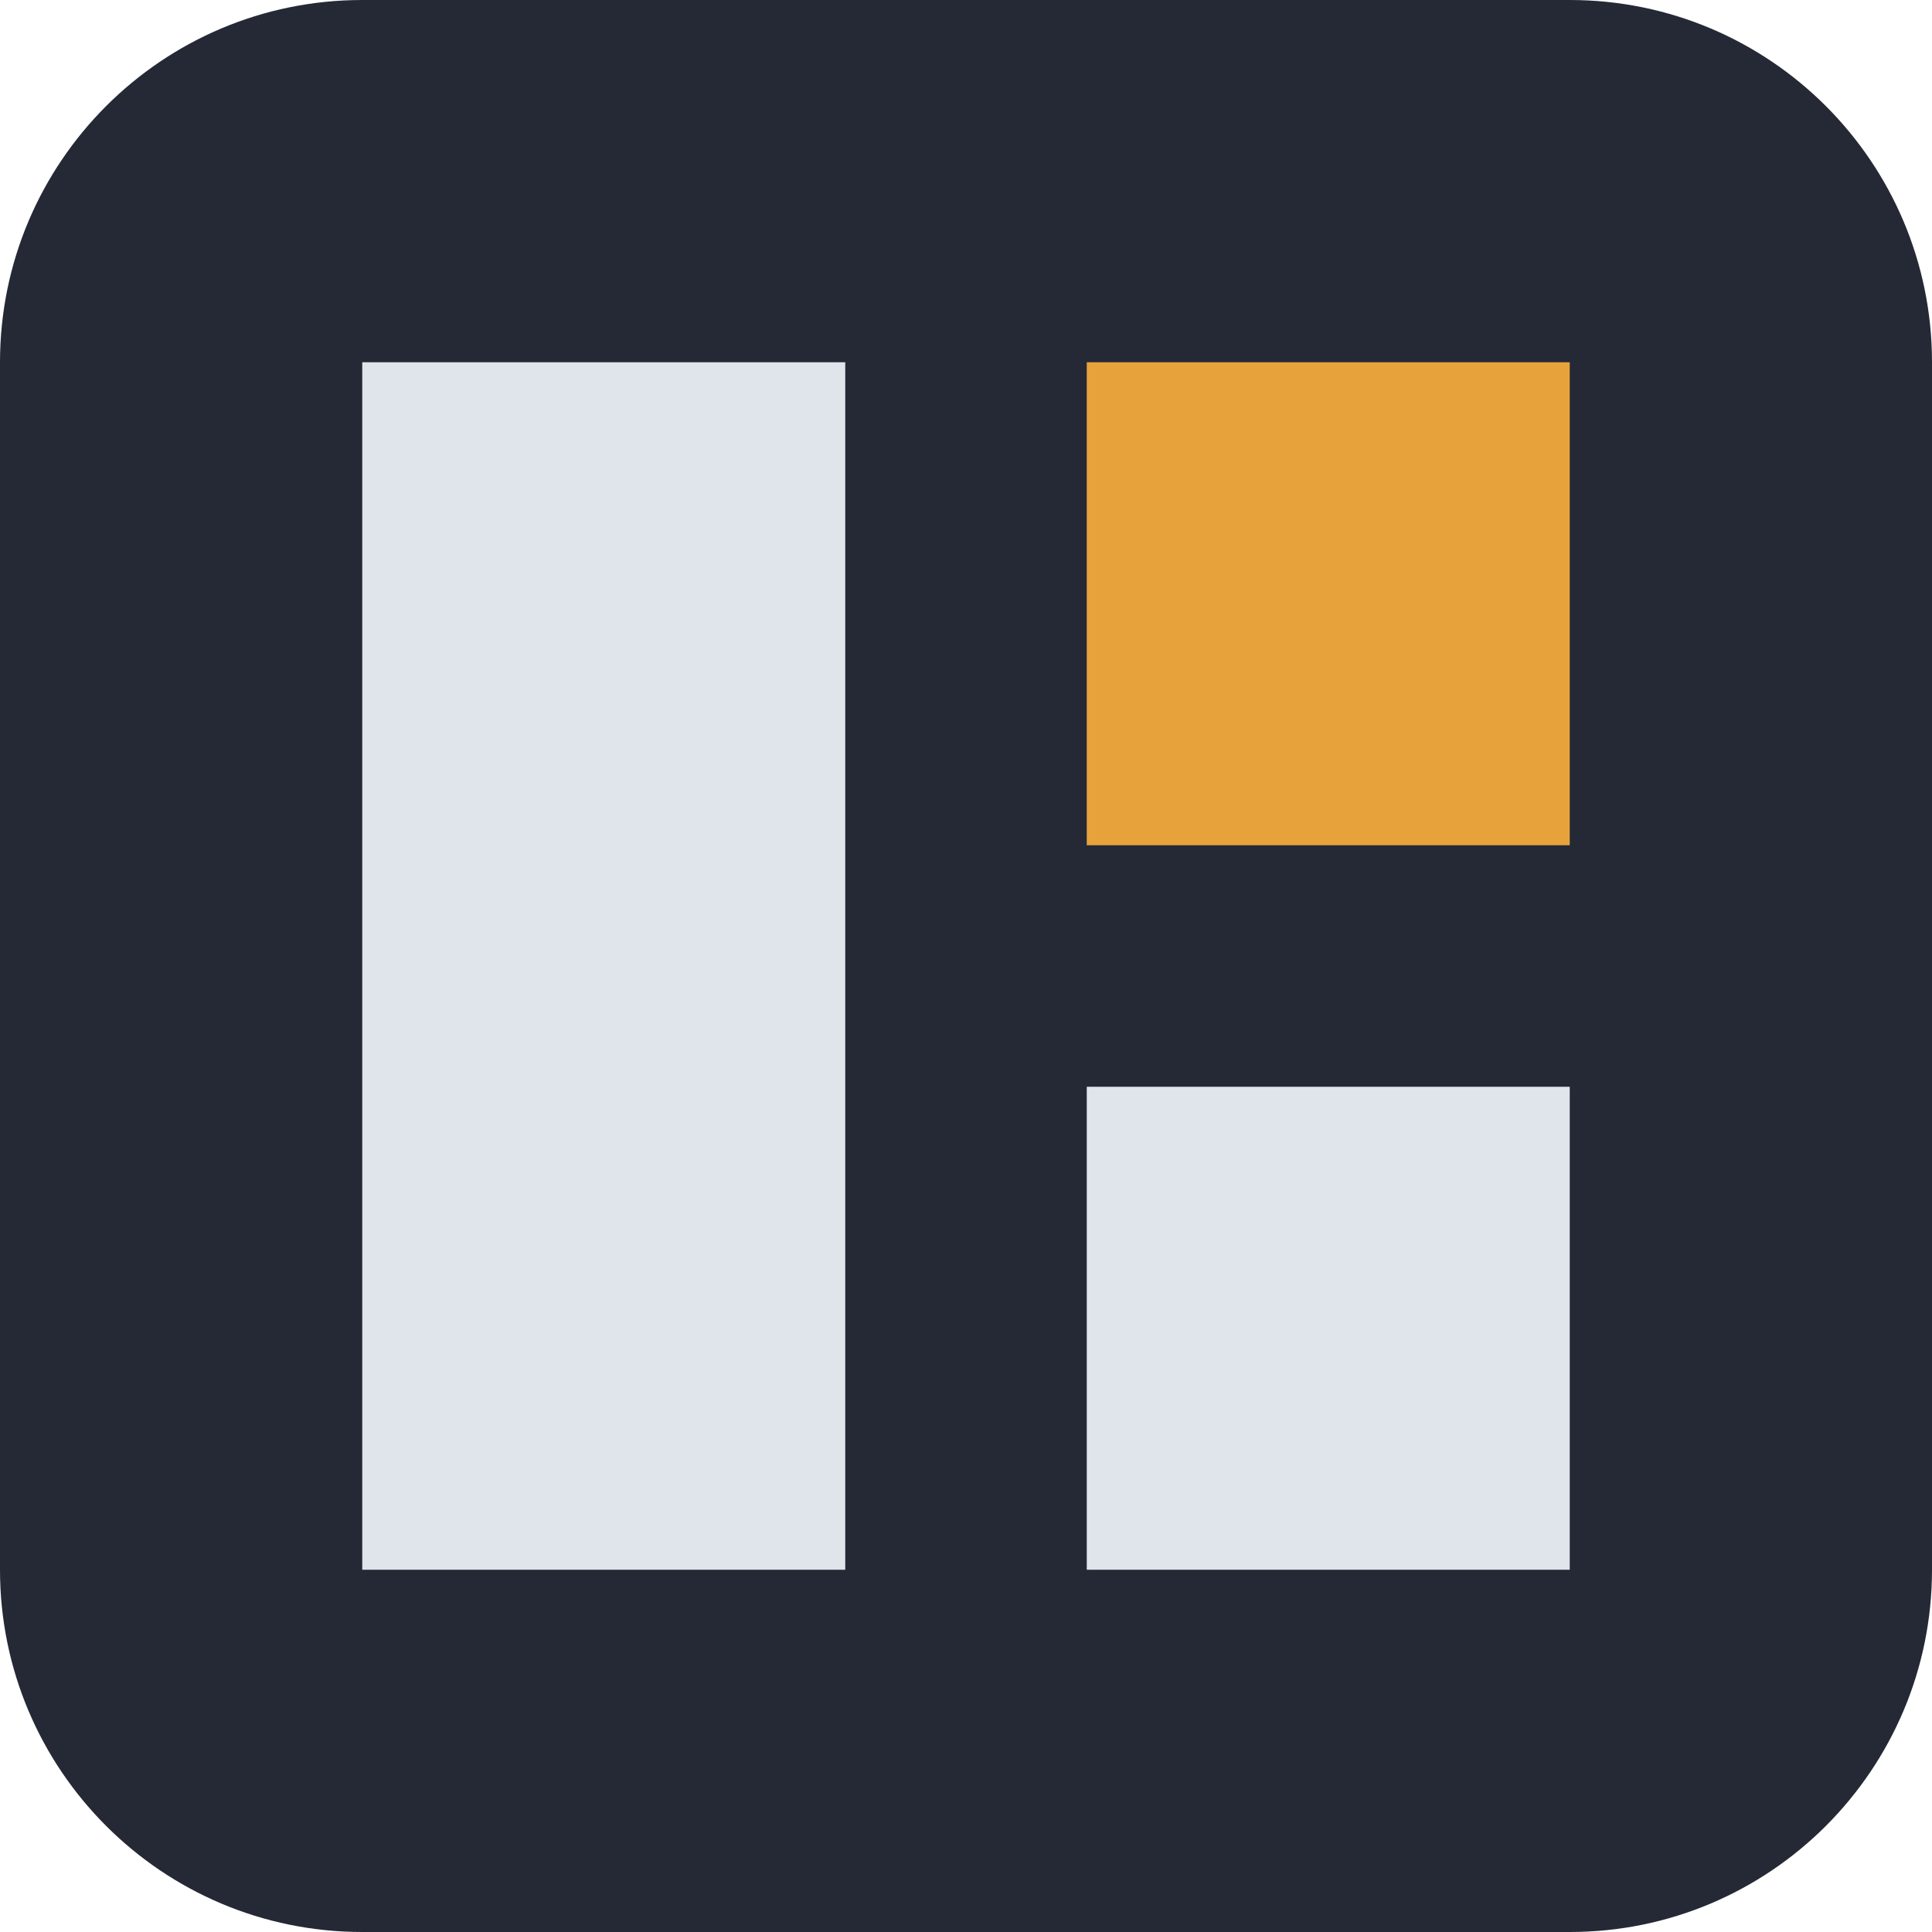
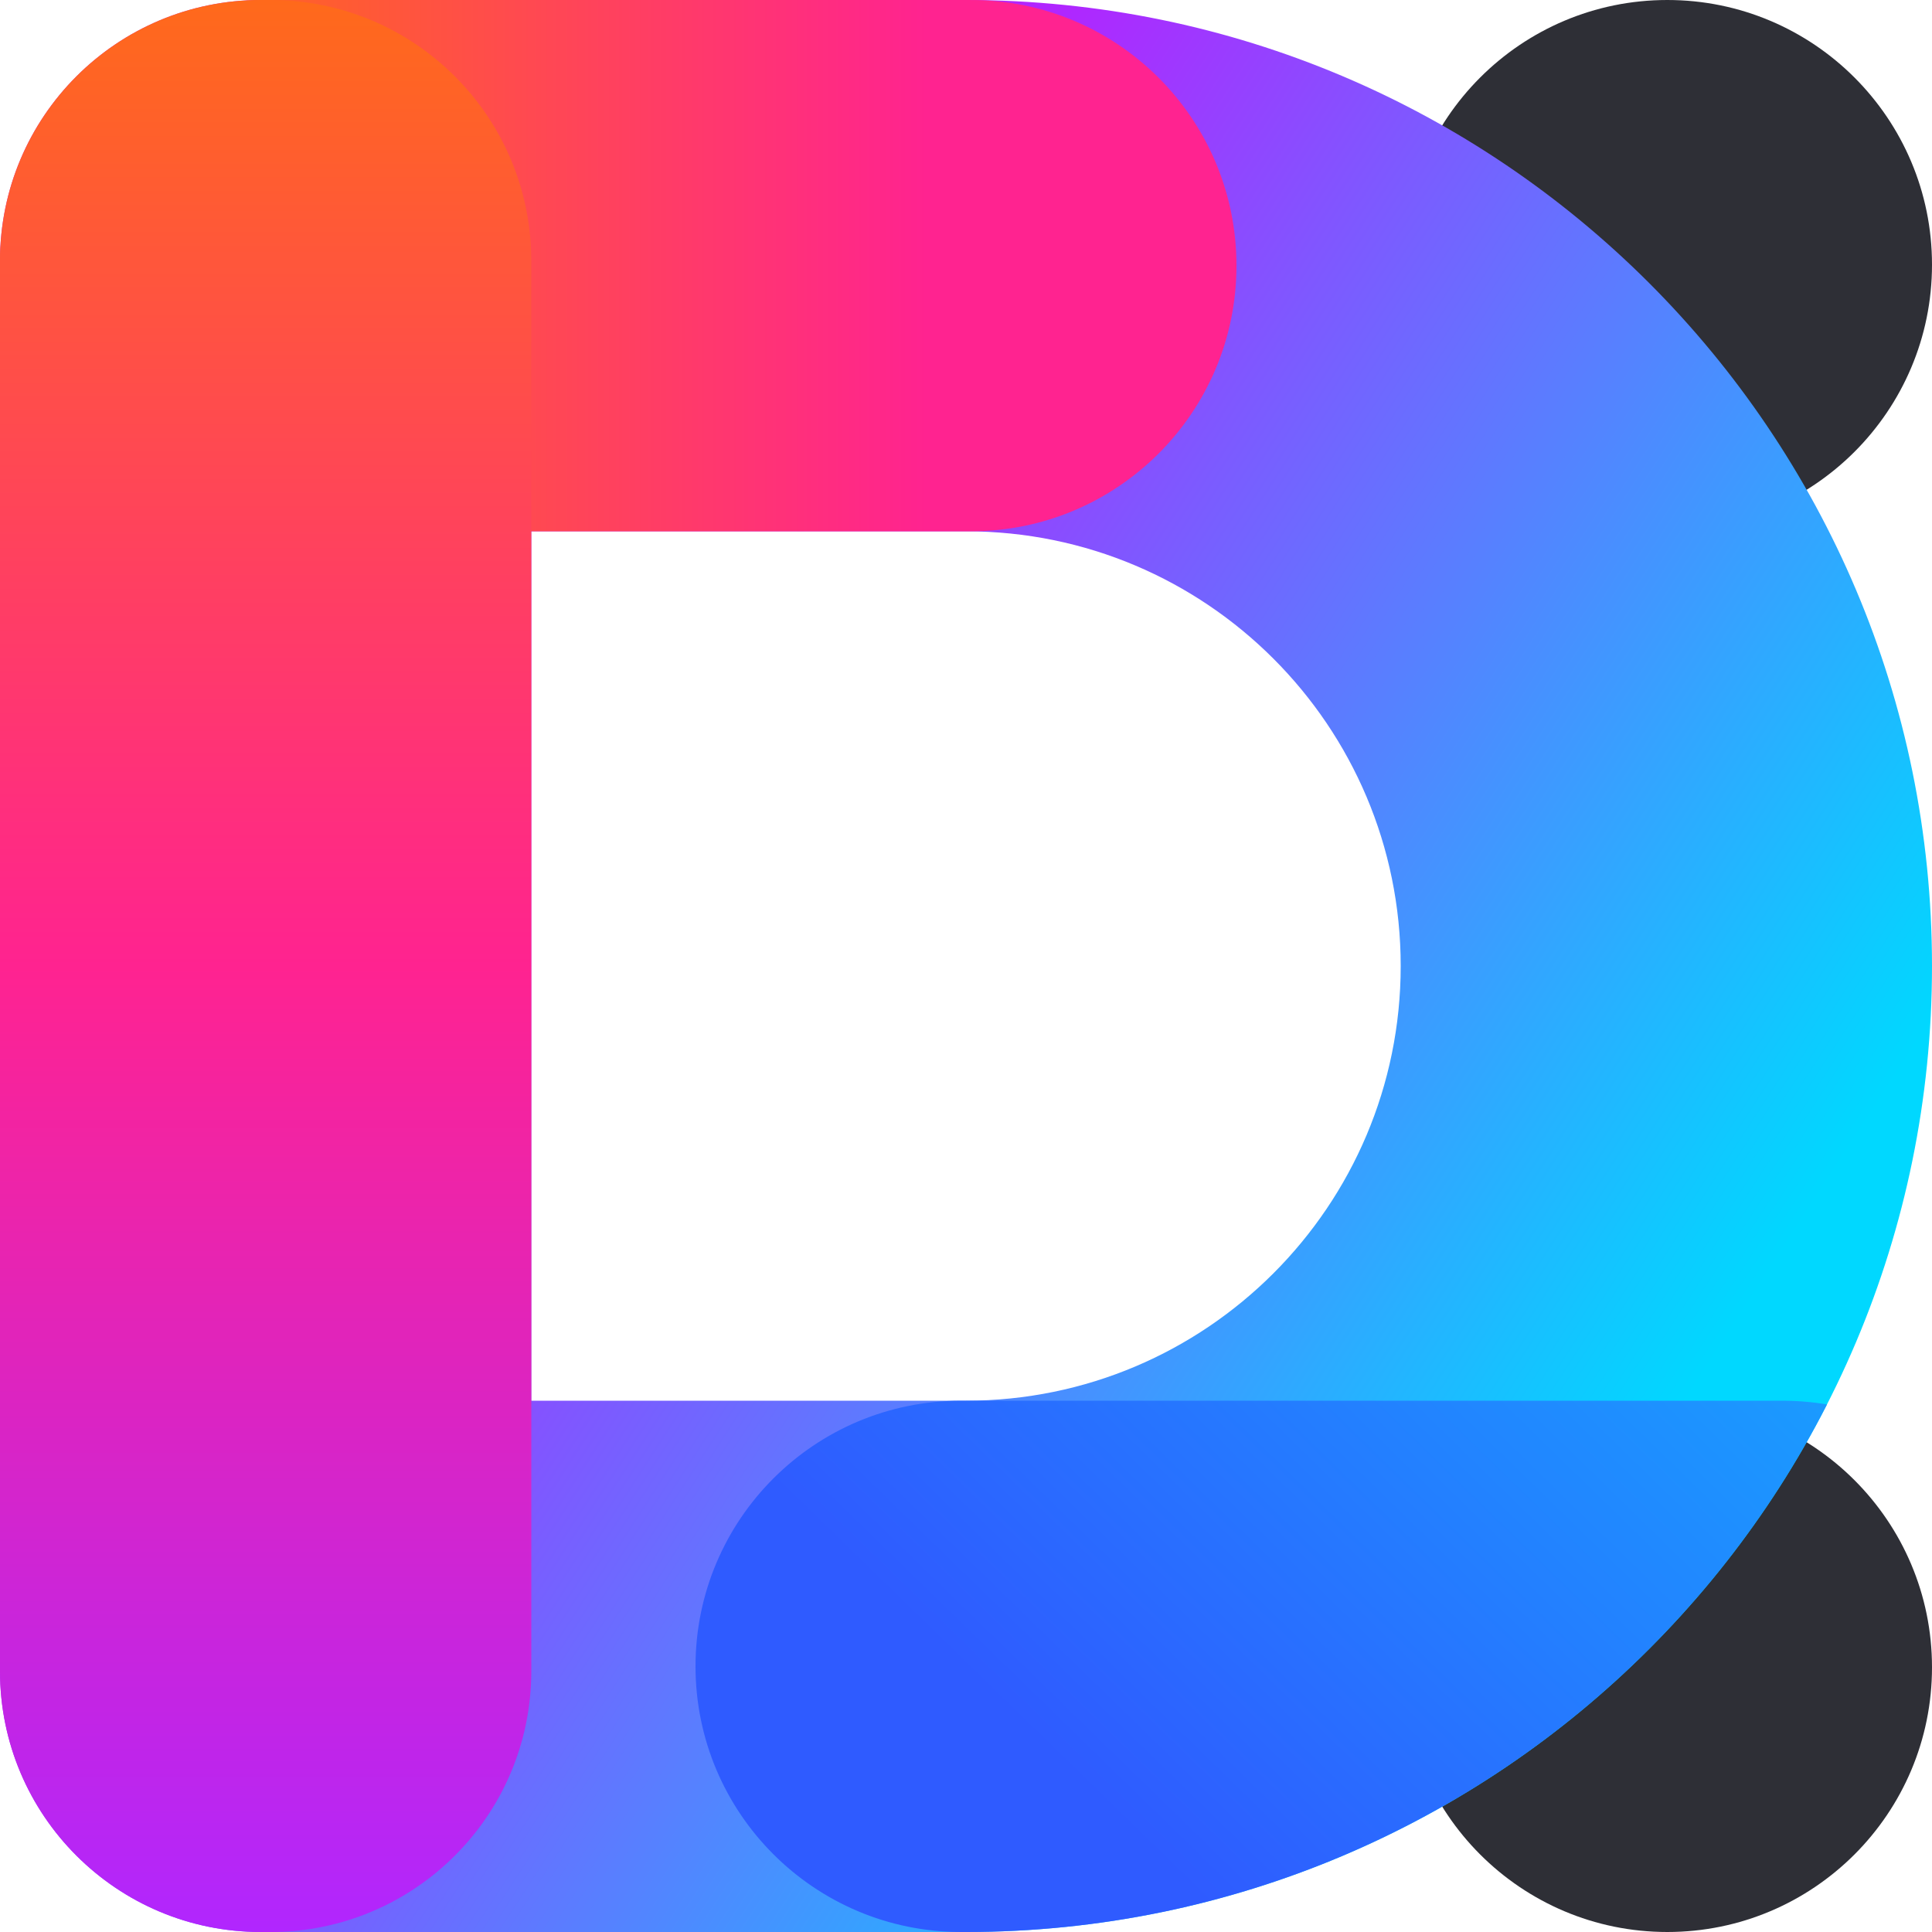
- <svg xmlns="http://www.w3.org/2000/svg" viewBox="0 0 16 16">
-   <rect width="16" height="16" rx="3" fill="#242935" />
-   <rect x="3" y="3" width="4" height="10" fill="#dfe5ea" />
-   <rect x="9" y="3" width="4" height="4" fill="#e8a23c" />
-   <rect x="9" y="9" width="4" height="4" fill="#dfe5ea" />
+ <svg xmlns="http://www.w3.org/2000/svg" viewBox="0 0 100 100" aria-hidden="true">
+   <defs>
+     <linearGradient id="fs" x1="0" y1="0" x2="0" y2="1">
+       <stop offset="0" stop-color="#FF6A1A" />
+       <stop offset=".5" stop-color="#FF2390" />
+       <stop offset="1" stop-color="#B026FF" />
+     </linearGradient>
+     <linearGradient id="ft" x1="0" y1="0" x2="1" y2="0">
+       <stop offset=".15" stop-color="#FF6A1A" />
+       <stop offset=".75" stop-color="#FF2390" />
+     </linearGradient>
+     <linearGradient id="fb" x1=".1" y1=".05" x2=".95" y2=".6">
+       <stop offset="0" stop-color="#D02BD8" />
+       <stop offset=".35" stop-color="#B026FF" />
+       <stop offset="1" stop-color="#00D8FF" />
+     </linearGradient>
+     <linearGradient id="fl" x1="0" y1="0" x2="1" y2="-.4">
+       <stop offset="0" stop-color="#2F5BFF" />
+       <stop offset="1" stop-color="#12B4FF" />
+     </linearGradient>
+     <clipPath id="fc">
+       <path d="M13.5 0H50A50 50 0 0 1 50 100H13.5A13.5 13.5 0 0 1 0 86.5V13.5A13.5 13.5 0 0 1 13.5 0ZM27.5 27.5V72.5H50A22.5 22.5 0 0 0 50 27.5Z" clip-rule="evenodd" />
+     </clipPath>
+   </defs>
+   <circle fill="#2E2F36" cx="86.3" cy="13.7" r="13.7" />
+   <circle fill="#2E2F36" cx="86.3" cy="86.3" r="13.7" />
+   <g clip-path="url(#fc)">
+     <rect width="100" height="100" fill="url(#fb)" />
+     <rect x="36" y="72.5" width="70" height="27.5" rx="13.75" fill="url(#fl)" />
+     <rect x="0" y="0" width="64" height="27.5" rx="13.75" fill="url(#ft)" />
+     <rect x="0" y="0" width="27.5" height="100" rx="13.5" fill="url(#fs)" />
+   </g>
</svg>
